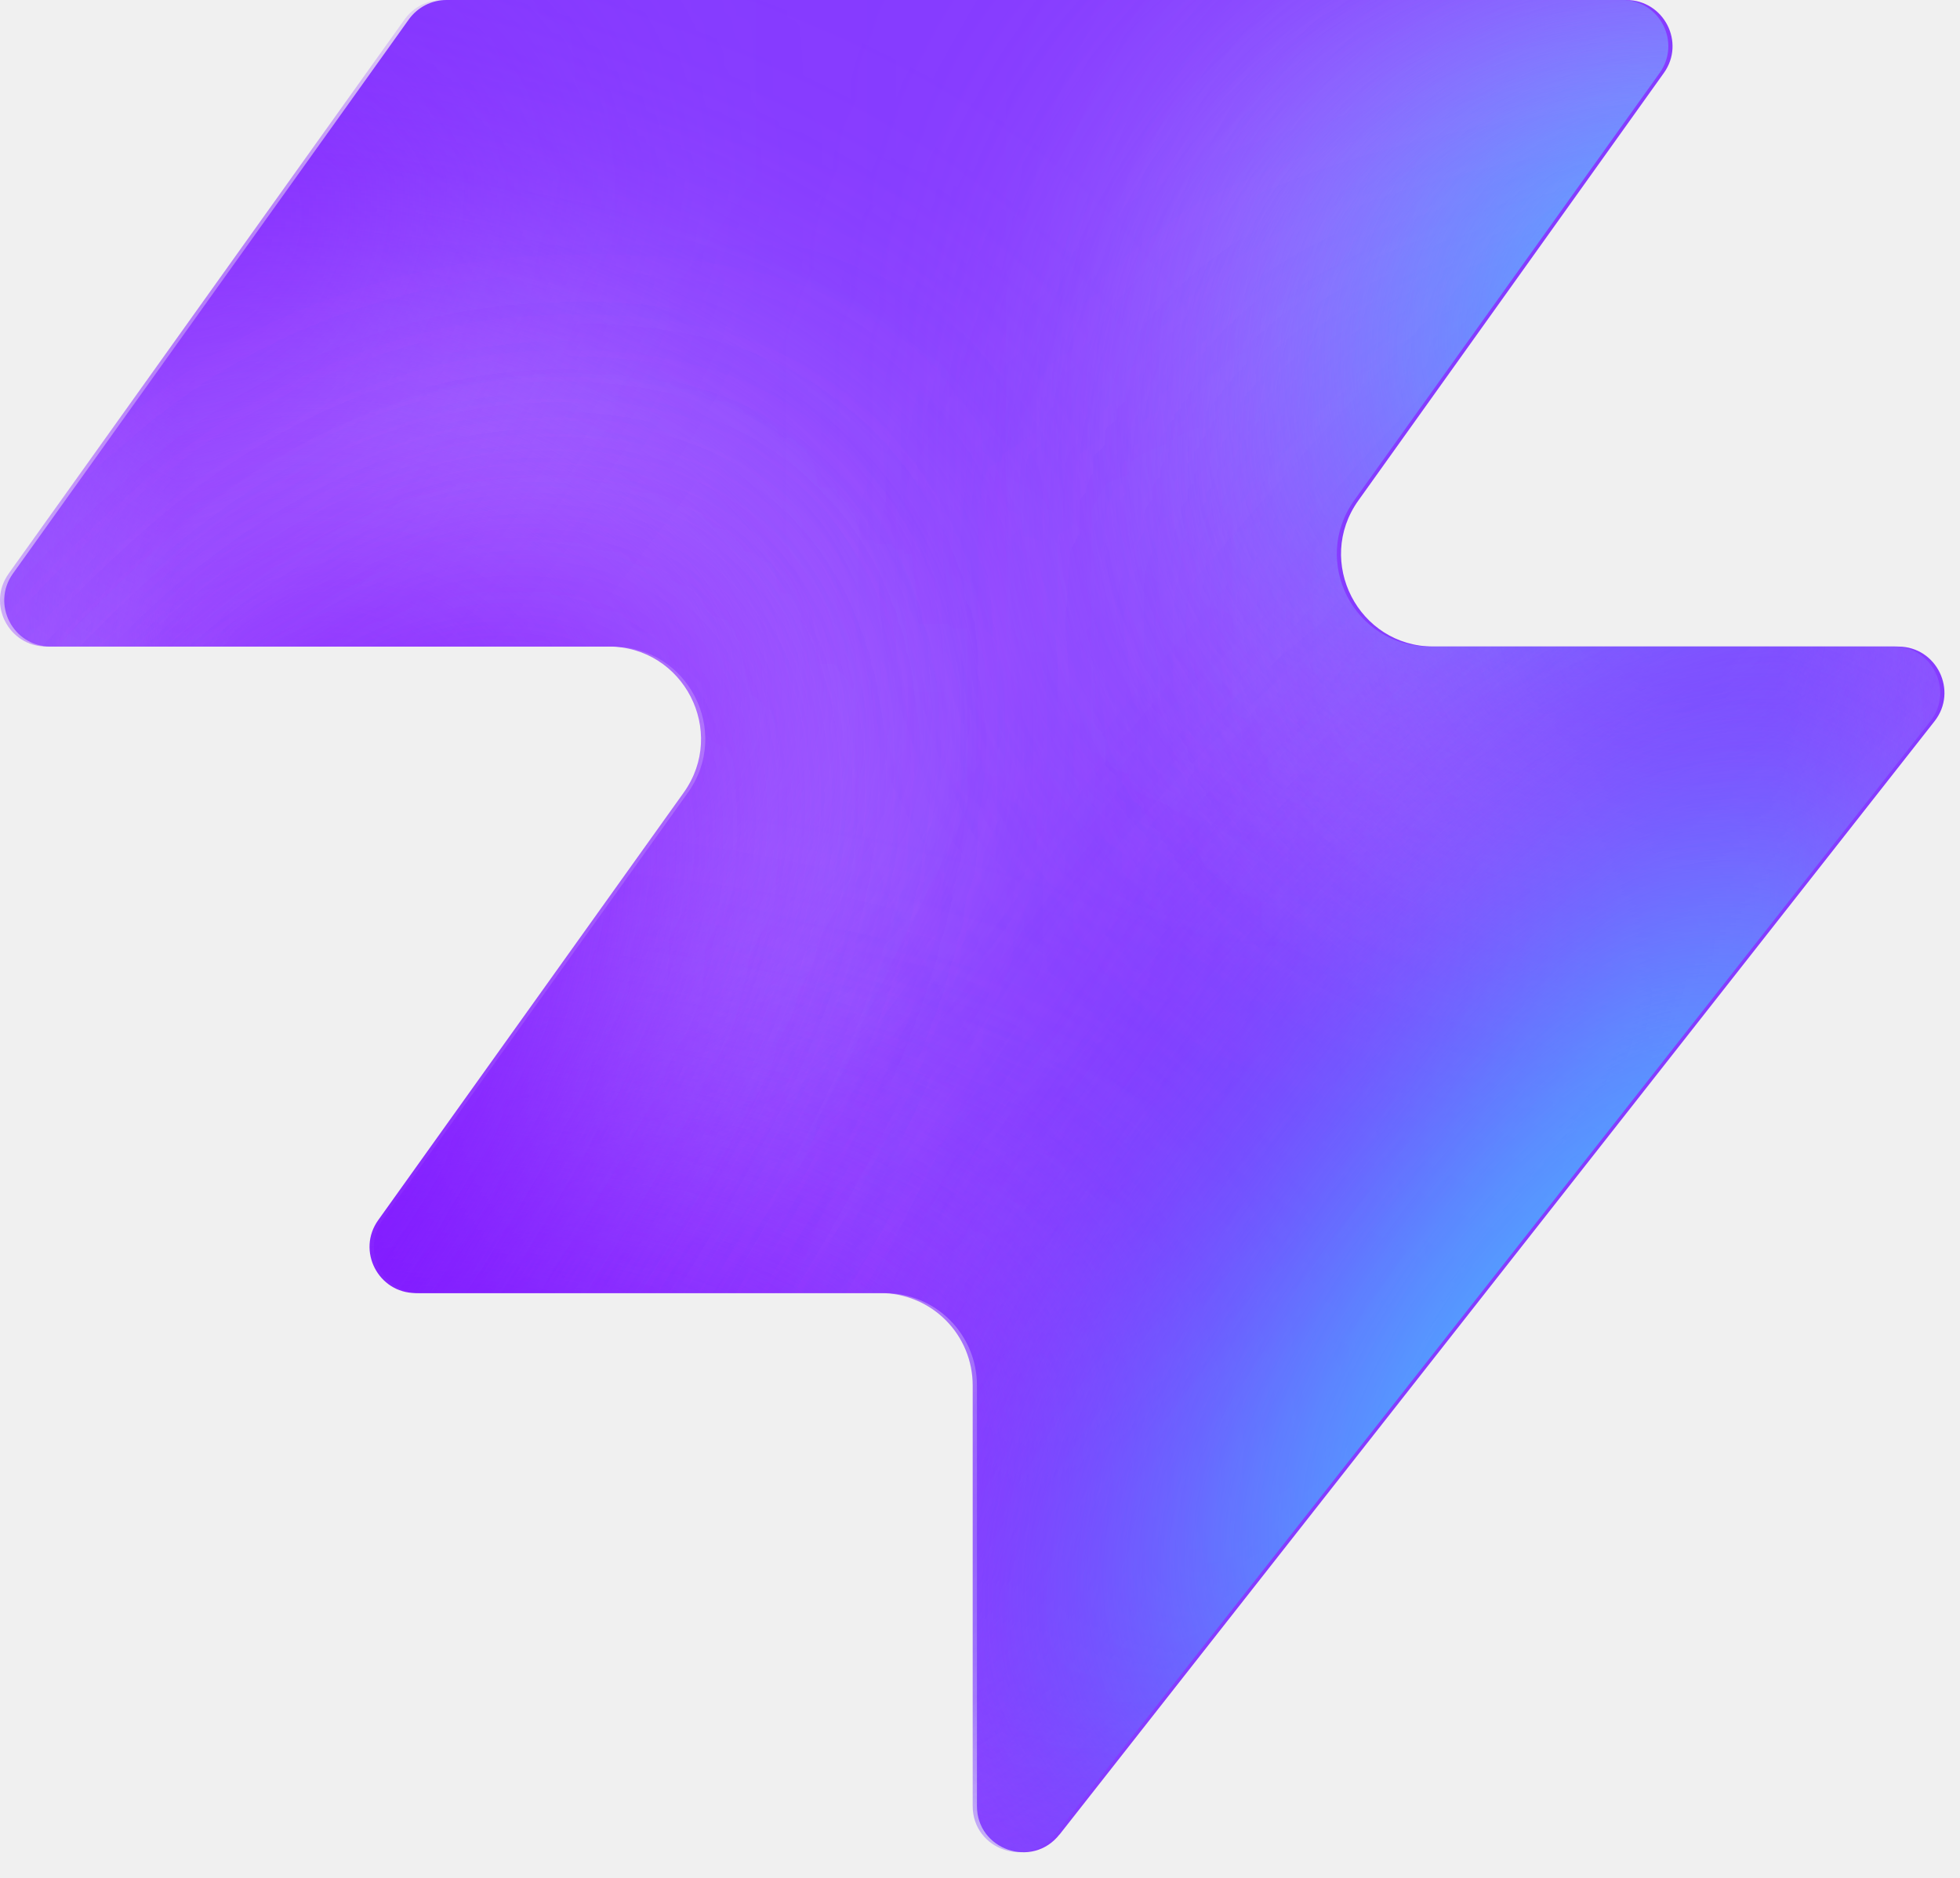
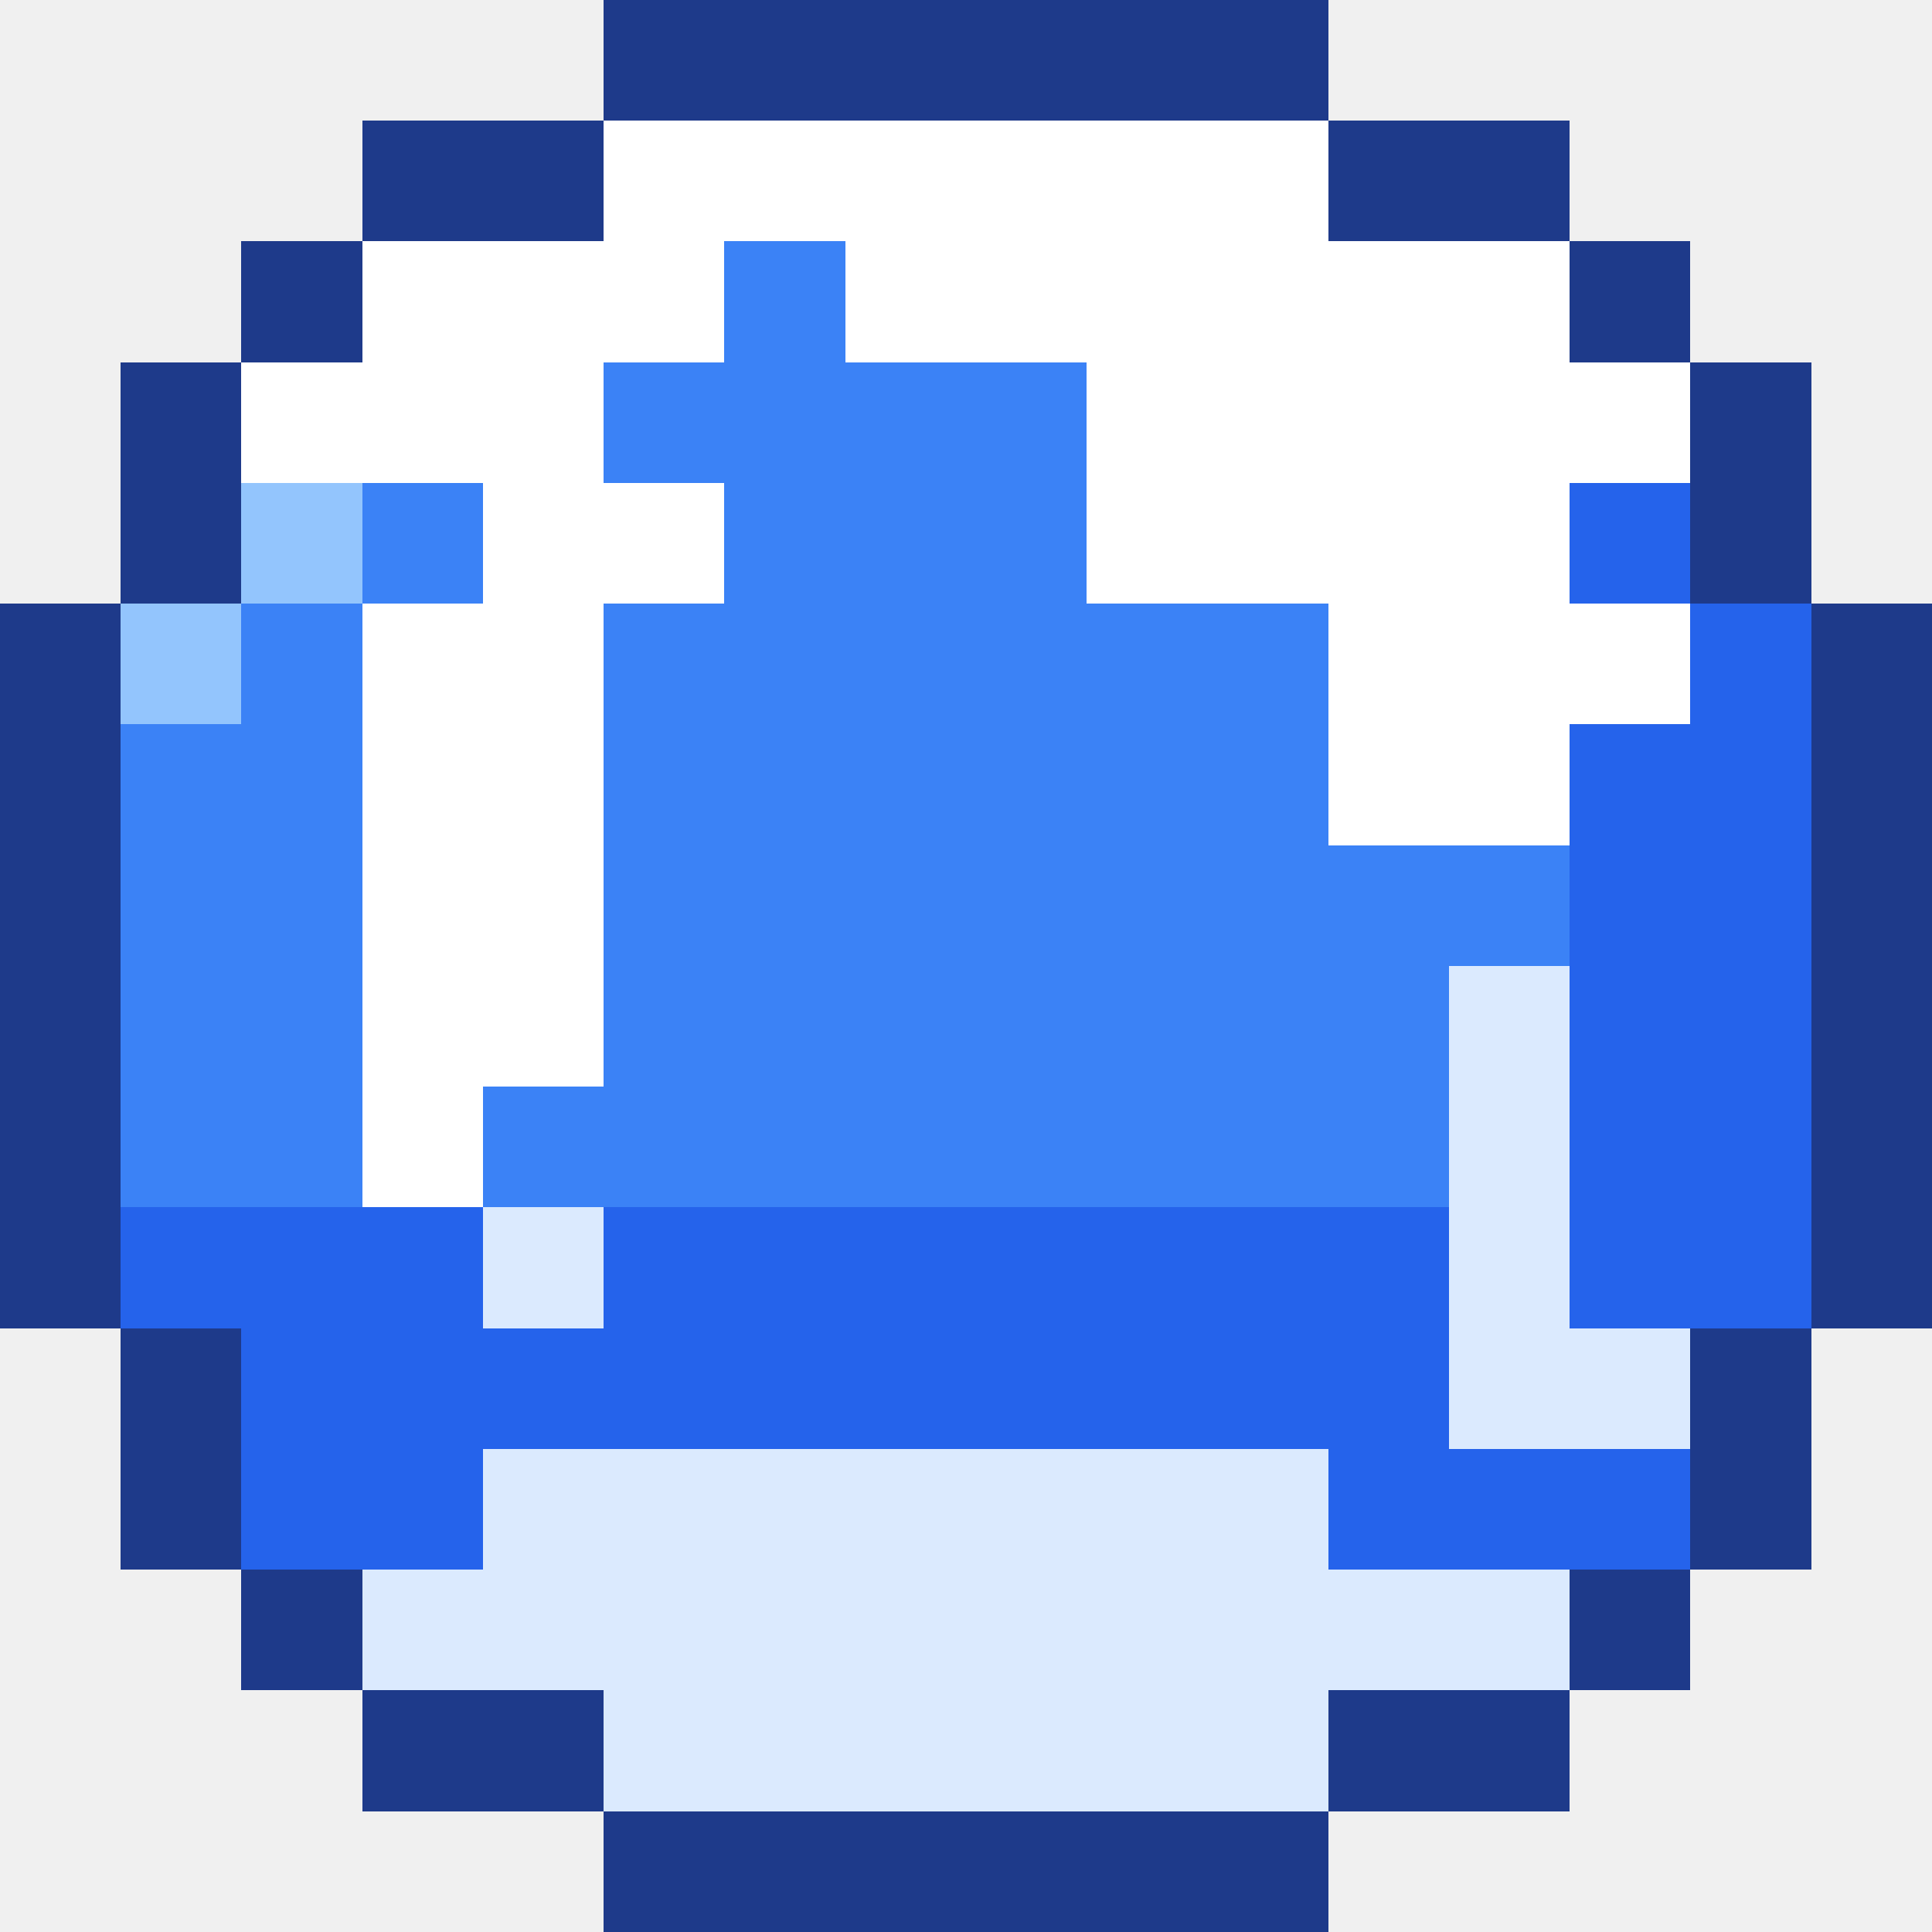
- <svg xmlns="http://www.w3.org/2000/svg" width="48" height="46" fill="none" viewBox="0 0 48 46">
-   <path fill="#863bff" d="M25.946 44.938c-.664.845-2.021.375-2.021-.698V33.937a2.26 2.26 0 0 0-2.262-2.262H10.287c-.92 0-1.456-1.04-.92-1.788l7.48-10.471c1.07-1.497 0-3.578-1.842-3.578H1.237c-.92 0-1.456-1.04-.92-1.788L10.013.474c.214-.297.556-.474.92-.474h28.894c.92 0 1.456 1.04.92 1.788l-7.48 10.471c-1.07 1.498 0 3.579 1.842 3.579h11.377c.943 0 1.473 1.088.89 1.83L25.947 44.94z" style="fill:#863bff;fill:color(display-p3 .525 .23 1);fill-opacity:1" />
-   <mask id="a" width="48" height="46" x="0" y="0" maskUnits="userSpaceOnUse" style="mask-type:alpha">
-     <path fill="#000" d="M25.842 44.938c-.664.844-2.021.375-2.021-.698V33.937a2.26 2.26 0 0 0-2.262-2.262H10.183c-.92 0-1.456-1.04-.92-1.788l7.48-10.471c1.07-1.498 0-3.579-1.842-3.579H1.133c-.92 0-1.456-1.04-.92-1.787L9.91.473c.214-.297.556-.474.92-.474h28.894c.92 0 1.456 1.04.92 1.788l-7.48 10.471c-1.07 1.498 0 3.578 1.842 3.578h11.377c.943 0 1.473 1.088.89 1.832L25.843 44.94z" style="fill:#000;fill-opacity:1" />
-   </mask>
-   <g mask="url(#a)">
-     <g filter="url(#b)">
-       <ellipse cx="5.508" cy="14.704" fill="#ede6ff" rx="5.508" ry="14.704" style="fill:#ede6ff;fill:color(display-p3 .927 .903 1);fill-opacity:1" transform="matrix(.00324 1 1 -.00324 -4.47 31.516)" />
-     </g>
-     <g filter="url(#c)">
-       <ellipse cx="10.399" cy="29.851" fill="#ede6ff" rx="10.399" ry="29.851" style="fill:#ede6ff;fill:color(display-p3 .927 .903 1);fill-opacity:1" transform="matrix(.00324 1 1 -.00324 -39.328 7.883)" />
-     </g>
-     <g filter="url(#d)">
-       <ellipse cx="5.508" cy="30.487" fill="#7e14ff" rx="5.508" ry="30.487" style="fill:#7e14ff;fill:color(display-p3 .492 .077 1);fill-opacity:1" transform="rotate(89.814 -25.913 -14.639)scale(1 -1)" />
-     </g>
-     <g filter="url(#e)">
-       <ellipse cx="5.508" cy="30.599" fill="#7e14ff" rx="5.508" ry="30.599" style="fill:#7e14ff;fill:color(display-p3 .492 .077 1);fill-opacity:1" transform="rotate(89.814 -32.644 -3.334)scale(1 -1)" />
-     </g>
-     <g filter="url(#f)">
-       <ellipse cx="5.508" cy="30.599" fill="#7e14ff" rx="5.508" ry="30.599" style="fill:#7e14ff;fill:color(display-p3 .492 .077 1);fill-opacity:1" transform="matrix(.00324 1 1 -.00324 -34.34 30.47)" />
-     </g>
-     <g filter="url(#g)">
-       <ellipse cx="14.072" cy="22.078" fill="#ede6ff" rx="14.072" ry="22.078" style="fill:#ede6ff;fill:color(display-p3 .927 .903 1);fill-opacity:1" transform="rotate(93.35 24.506 48.493)scale(-1 1)" />
-     </g>
-     <g filter="url(#h)">
-       <ellipse cx="3.47" cy="21.501" fill="#7e14ff" rx="3.47" ry="21.501" style="fill:#7e14ff;fill:color(display-p3 .492 .077 1);fill-opacity:1" transform="rotate(89.009 28.708 47.59)scale(-1 1)" />
-     </g>
-     <g filter="url(#i)">
-       <ellipse cx="3.47" cy="21.501" fill="#7e14ff" rx="3.47" ry="21.501" style="fill:#7e14ff;fill:color(display-p3 .492 .077 1);fill-opacity:1" transform="rotate(89.009 28.708 47.59)scale(-1 1)" />
-     </g>
-     <g filter="url(#j)">
-       <ellipse cx=".387" cy="8.972" fill="#7e14ff" rx="4.407" ry="29.108" style="fill:#7e14ff;fill:color(display-p3 .492 .077 1);fill-opacity:1" transform="rotate(39.51 .387 8.972)" />
-     </g>
-     <g filter="url(#k)">
-       <ellipse cx="47.523" cy="-6.092" fill="#7e14ff" rx="4.407" ry="29.108" style="fill:#7e14ff;fill:color(display-p3 .492 .077 1);fill-opacity:1" transform="rotate(37.892 47.523 -6.092)" />
-     </g>
-     <g filter="url(#l)">
-       <ellipse cx="41.412" cy="6.333" fill="#47bfff" rx="5.971" ry="9.665" style="fill:#47bfff;fill:color(display-p3 .28 .748 1);fill-opacity:1" transform="rotate(37.892 41.412 6.333)" />
-     </g>
-     <g filter="url(#m)">
-       <ellipse cx="-1.879" cy="38.332" fill="#7e14ff" rx="4.407" ry="29.108" style="fill:#7e14ff;fill:color(display-p3 .492 .077 1);fill-opacity:1" transform="rotate(37.892 -1.88 38.332)" />
-     </g>
-     <g filter="url(#n)">
-       <ellipse cx="-1.879" cy="38.332" fill="#7e14ff" rx="4.407" ry="29.108" style="fill:#7e14ff;fill:color(display-p3 .492 .077 1);fill-opacity:1" transform="rotate(37.892 -1.88 38.332)" />
-     </g>
-     <g filter="url(#o)">
-       <ellipse cx="35.651" cy="29.907" fill="#7e14ff" rx="4.407" ry="29.108" style="fill:#7e14ff;fill:color(display-p3 .492 .077 1);fill-opacity:1" transform="rotate(37.892 35.651 29.907)" />
-     </g>
-     <g filter="url(#p)">
-       <ellipse cx="38.418" cy="32.4" fill="#47bfff" rx="5.971" ry="15.297" style="fill:#47bfff;fill:color(display-p3 .28 .748 1);fill-opacity:1" transform="rotate(37.892 38.418 32.4)" />
-     </g>
-   </g>
-   <defs>
-     <filter id="b" width="60.045" height="41.654" x="-19.77" y="16.149" color-interpolation-filters="sRGB" filterUnits="userSpaceOnUse">
-       <feFlood flood-opacity="0" result="BackgroundImageFix" />
-       <feBlend in="SourceGraphic" in2="BackgroundImageFix" result="shape" />
-       <feGaussianBlur result="effect1_foregroundBlur_2002_17158" stdDeviation="7.659" />
-     </filter>
-     <filter id="c" width="90.34" height="51.437" x="-54.613" y="-7.533" color-interpolation-filters="sRGB" filterUnits="userSpaceOnUse">
-       <feFlood flood-opacity="0" result="BackgroundImageFix" />
-       <feBlend in="SourceGraphic" in2="BackgroundImageFix" result="shape" />
-       <feGaussianBlur result="effect1_foregroundBlur_2002_17158" stdDeviation="7.659" />
-     </filter>
-     <filter id="d" width="79.355" height="29.4" x="-49.64" y="2.03" color-interpolation-filters="sRGB" filterUnits="userSpaceOnUse">
-       <feFlood flood-opacity="0" result="BackgroundImageFix" />
-       <feBlend in="SourceGraphic" in2="BackgroundImageFix" result="shape" />
-       <feGaussianBlur result="effect1_foregroundBlur_2002_17158" stdDeviation="4.596" />
-     </filter>
-     <filter id="e" width="79.579" height="29.4" x="-45.045" y="20.029" color-interpolation-filters="sRGB" filterUnits="userSpaceOnUse">
-       <feFlood flood-opacity="0" result="BackgroundImageFix" />
-       <feBlend in="SourceGraphic" in2="BackgroundImageFix" result="shape" />
-       <feGaussianBlur result="effect1_foregroundBlur_2002_17158" stdDeviation="4.596" />
-     </filter>
-     <filter id="f" width="79.579" height="29.4" x="-43.513" y="21.178" color-interpolation-filters="sRGB" filterUnits="userSpaceOnUse">
-       <feFlood flood-opacity="0" result="BackgroundImageFix" />
-       <feBlend in="SourceGraphic" in2="BackgroundImageFix" result="shape" />
-       <feGaussianBlur result="effect1_foregroundBlur_2002_17158" stdDeviation="4.596" />
-     </filter>
-     <filter id="g" width="74.749" height="58.852" x="15.756" y="-17.901" color-interpolation-filters="sRGB" filterUnits="userSpaceOnUse">
-       <feFlood flood-opacity="0" result="BackgroundImageFix" />
-       <feBlend in="SourceGraphic" in2="BackgroundImageFix" result="shape" />
-       <feGaussianBlur result="effect1_foregroundBlur_2002_17158" stdDeviation="7.659" />
-     </filter>
-     <filter id="h" width="61.377" height="25.362" x="23.548" y="2.284" color-interpolation-filters="sRGB" filterUnits="userSpaceOnUse">
-       <feFlood flood-opacity="0" result="BackgroundImageFix" />
-       <feBlend in="SourceGraphic" in2="BackgroundImageFix" result="shape" />
-       <feGaussianBlur result="effect1_foregroundBlur_2002_17158" stdDeviation="4.596" />
-     </filter>
-     <filter id="i" width="61.377" height="25.362" x="23.548" y="2.284" color-interpolation-filters="sRGB" filterUnits="userSpaceOnUse">
-       <feFlood flood-opacity="0" result="BackgroundImageFix" />
-       <feBlend in="SourceGraphic" in2="BackgroundImageFix" result="shape" />
-       <feGaussianBlur result="effect1_foregroundBlur_2002_17158" stdDeviation="4.596" />
-     </filter>
-     <filter id="j" width="56.045" height="63.649" x="-27.636" y="-22.853" color-interpolation-filters="sRGB" filterUnits="userSpaceOnUse">
-       <feFlood flood-opacity="0" result="BackgroundImageFix" />
-       <feBlend in="SourceGraphic" in2="BackgroundImageFix" result="shape" />
-       <feGaussianBlur result="effect1_foregroundBlur_2002_17158" stdDeviation="4.596" />
-     </filter>
-     <filter id="k" width="54.814" height="64.646" x="20.116" y="-38.415" color-interpolation-filters="sRGB" filterUnits="userSpaceOnUse">
-       <feFlood flood-opacity="0" result="BackgroundImageFix" />
-       <feBlend in="SourceGraphic" in2="BackgroundImageFix" result="shape" />
-       <feGaussianBlur result="effect1_foregroundBlur_2002_17158" stdDeviation="4.596" />
-     </filter>
-     <filter id="l" width="33.541" height="35.313" x="24.641" y="-11.323" color-interpolation-filters="sRGB" filterUnits="userSpaceOnUse">
-       <feFlood flood-opacity="0" result="BackgroundImageFix" />
-       <feBlend in="SourceGraphic" in2="BackgroundImageFix" result="shape" />
-       <feGaussianBlur result="effect1_foregroundBlur_2002_17158" stdDeviation="4.596" />
-     </filter>
-     <filter id="m" width="54.814" height="64.646" x="-29.286" y="6.009" color-interpolation-filters="sRGB" filterUnits="userSpaceOnUse">
-       <feFlood flood-opacity="0" result="BackgroundImageFix" />
-       <feBlend in="SourceGraphic" in2="BackgroundImageFix" result="shape" />
-       <feGaussianBlur result="effect1_foregroundBlur_2002_17158" stdDeviation="4.596" />
-     </filter>
-     <filter id="n" width="54.814" height="64.646" x="-29.286" y="6.009" color-interpolation-filters="sRGB" filterUnits="userSpaceOnUse">
-       <feFlood flood-opacity="0" result="BackgroundImageFix" />
-       <feBlend in="SourceGraphic" in2="BackgroundImageFix" result="shape" />
-       <feGaussianBlur result="effect1_foregroundBlur_2002_17158" stdDeviation="4.596" />
-     </filter>
-     <filter id="o" width="54.814" height="64.646" x="8.244" y="-2.416" color-interpolation-filters="sRGB" filterUnits="userSpaceOnUse">
-       <feFlood flood-opacity="0" result="BackgroundImageFix" />
-       <feBlend in="SourceGraphic" in2="BackgroundImageFix" result="shape" />
-       <feGaussianBlur result="effect1_foregroundBlur_2002_17158" stdDeviation="4.596" />
-     </filter>
-     <filter id="p" width="39.409" height="43.623" x="18.713" y="10.588" color-interpolation-filters="sRGB" filterUnits="userSpaceOnUse">
-       <feFlood flood-opacity="0" result="BackgroundImageFix" />
-       <feBlend in="SourceGraphic" in2="BackgroundImageFix" result="shape" />
-       <feGaussianBlur result="effect1_foregroundBlur_2002_17158" stdDeviation="4.596" />
-     </filter>
-   </defs>
+ <svg xmlns="http://www.w3.org/2000/svg" viewBox="0 0 16 16" width="256" height="256" shape-rendering="crispEdges">
+   <path fill="#1E3A8A" d="     M5 0 h6 v1 h-6 Z      M3 1 h2 v1 h-2 Z M11 1 h2 v1 h-2 Z      M2 2 h1 v1 h-1 Z M13 2 h1 v1 h-1 Z      M1 3 h1 v1 h-1 Z M14 3 h1 v1 h-1 Z      M1 4 h1 v1 h-1 Z M14 4 h1 v1 h-1 Z      M0 5 h1 v1 h-1 Z M15 5 h1 v1 h-1 Z      M0 6 h1 v1 h-1 Z M15 6 h1 v1 h-1 Z      M0 7 h1 v1 h-1 Z M15 7 h1 v1 h-1 Z      M0 8 h1 v1 h-1 Z M15 8 h1 v1 h-1 Z      M0 9 h1 v1 h-1 Z M15 9 h1 v1 h-1 Z      M0 10 h1 v1 h-1 Z M15 10 h1 v1 h-1 Z      M1 11 h1 v1 h-1 Z M14 11 h1 v1 h-1 Z      M1 12 h1 v1 h-1 Z M14 12 h1 v1 h-1 Z      M2 13 h1 v1 h-1 Z M13 13 h1 v1 h-1 Z      M3 14 h2 v1 h-2 Z M11 14 h2 v1 h-2 Z      M5 15 h6 v1 h-6 Z" />
+   <path fill="#FFFFFF" d="     M5 1 h6 v1 h-6 Z      M3 2 h3 v1 h-3 Z M7 2 h6 v1 h-6 Z      M2 3 h3 v1 h-3 Z M9 3 h5 v1 h-5 Z      M4 4 h2 v1 h-2 Z M9 4 h4 v1 h-4 Z      M3 5 h2 v1 h-2 Z M11 5 h3 v1 h-3 Z      M3 6 h2 v1 h-2 Z M11 6 h2 v1 h-2 Z      M3 7 h2 v1 h-2 Z      M3 8 h2 v1 h-2 Z      M3 9 h1 v1 h-1 Z" />
+   <path fill="#DBEAFE" d="     M12 8 h1 v1 h-1 Z      M12 9 h1 v1 h-1 Z      M4 10 h1 v1 h-1 Z M12 10 h1 v1 h-1 Z      M12 11 h2 v1 h-2 Z      M4 12 h7 v1 h-7 Z      M3 13 h10 v1 h-10 Z      M5 14 h6 v1 h-6 Z" />
+   <path fill="#93C5FD" d="     M2 4 h1 v1 h-1 Z      M1 5 h1 v1 h-1 Z" />
+   <path fill="#3B82F6" d="     M6 2 h1 v1 h-1 Z      M5 3 h4 v1 h-4 Z      M3 4 h1 v1 h-1 Z M6 4 h3 v1 h-3 Z      M2 5 h1 v1 h-1 Z M5 5 h6 v1 h-6 Z      M1 6 h2 v1 h-2 Z M5 6 h6 v1 h-6 Z      M1 7 h2 v1 h-2 Z M5 7 h8 v1 h-8 Z      M1 8 h2 v1 h-2 Z M5 8 h7 v1 h-7 Z      M1 9 h2 v1 h-2 Z M4 9 h8 v1 h-8 Z" />
+   <path fill="#2563EB" d="     M13 4 h1 v1 h-1 Z      M14 5 h1 v1 h-1 Z      M13 6 h2 v1 h-2 Z      M13 7 h2 v1 h-2 Z      M13 8 h2 v1 h-2 Z      M13 9 h2 v1 h-2 Z      M1 10 h3 v1 h-3 Z M5 10 h7 v1 h-7 Z M13 10 h2 v1 h-2 Z      M2 11 h10 v1 h-10 Z      M2 12 h2 v1 h-2 Z M11 12 h3 v1 h-3 Z" />
</svg>
